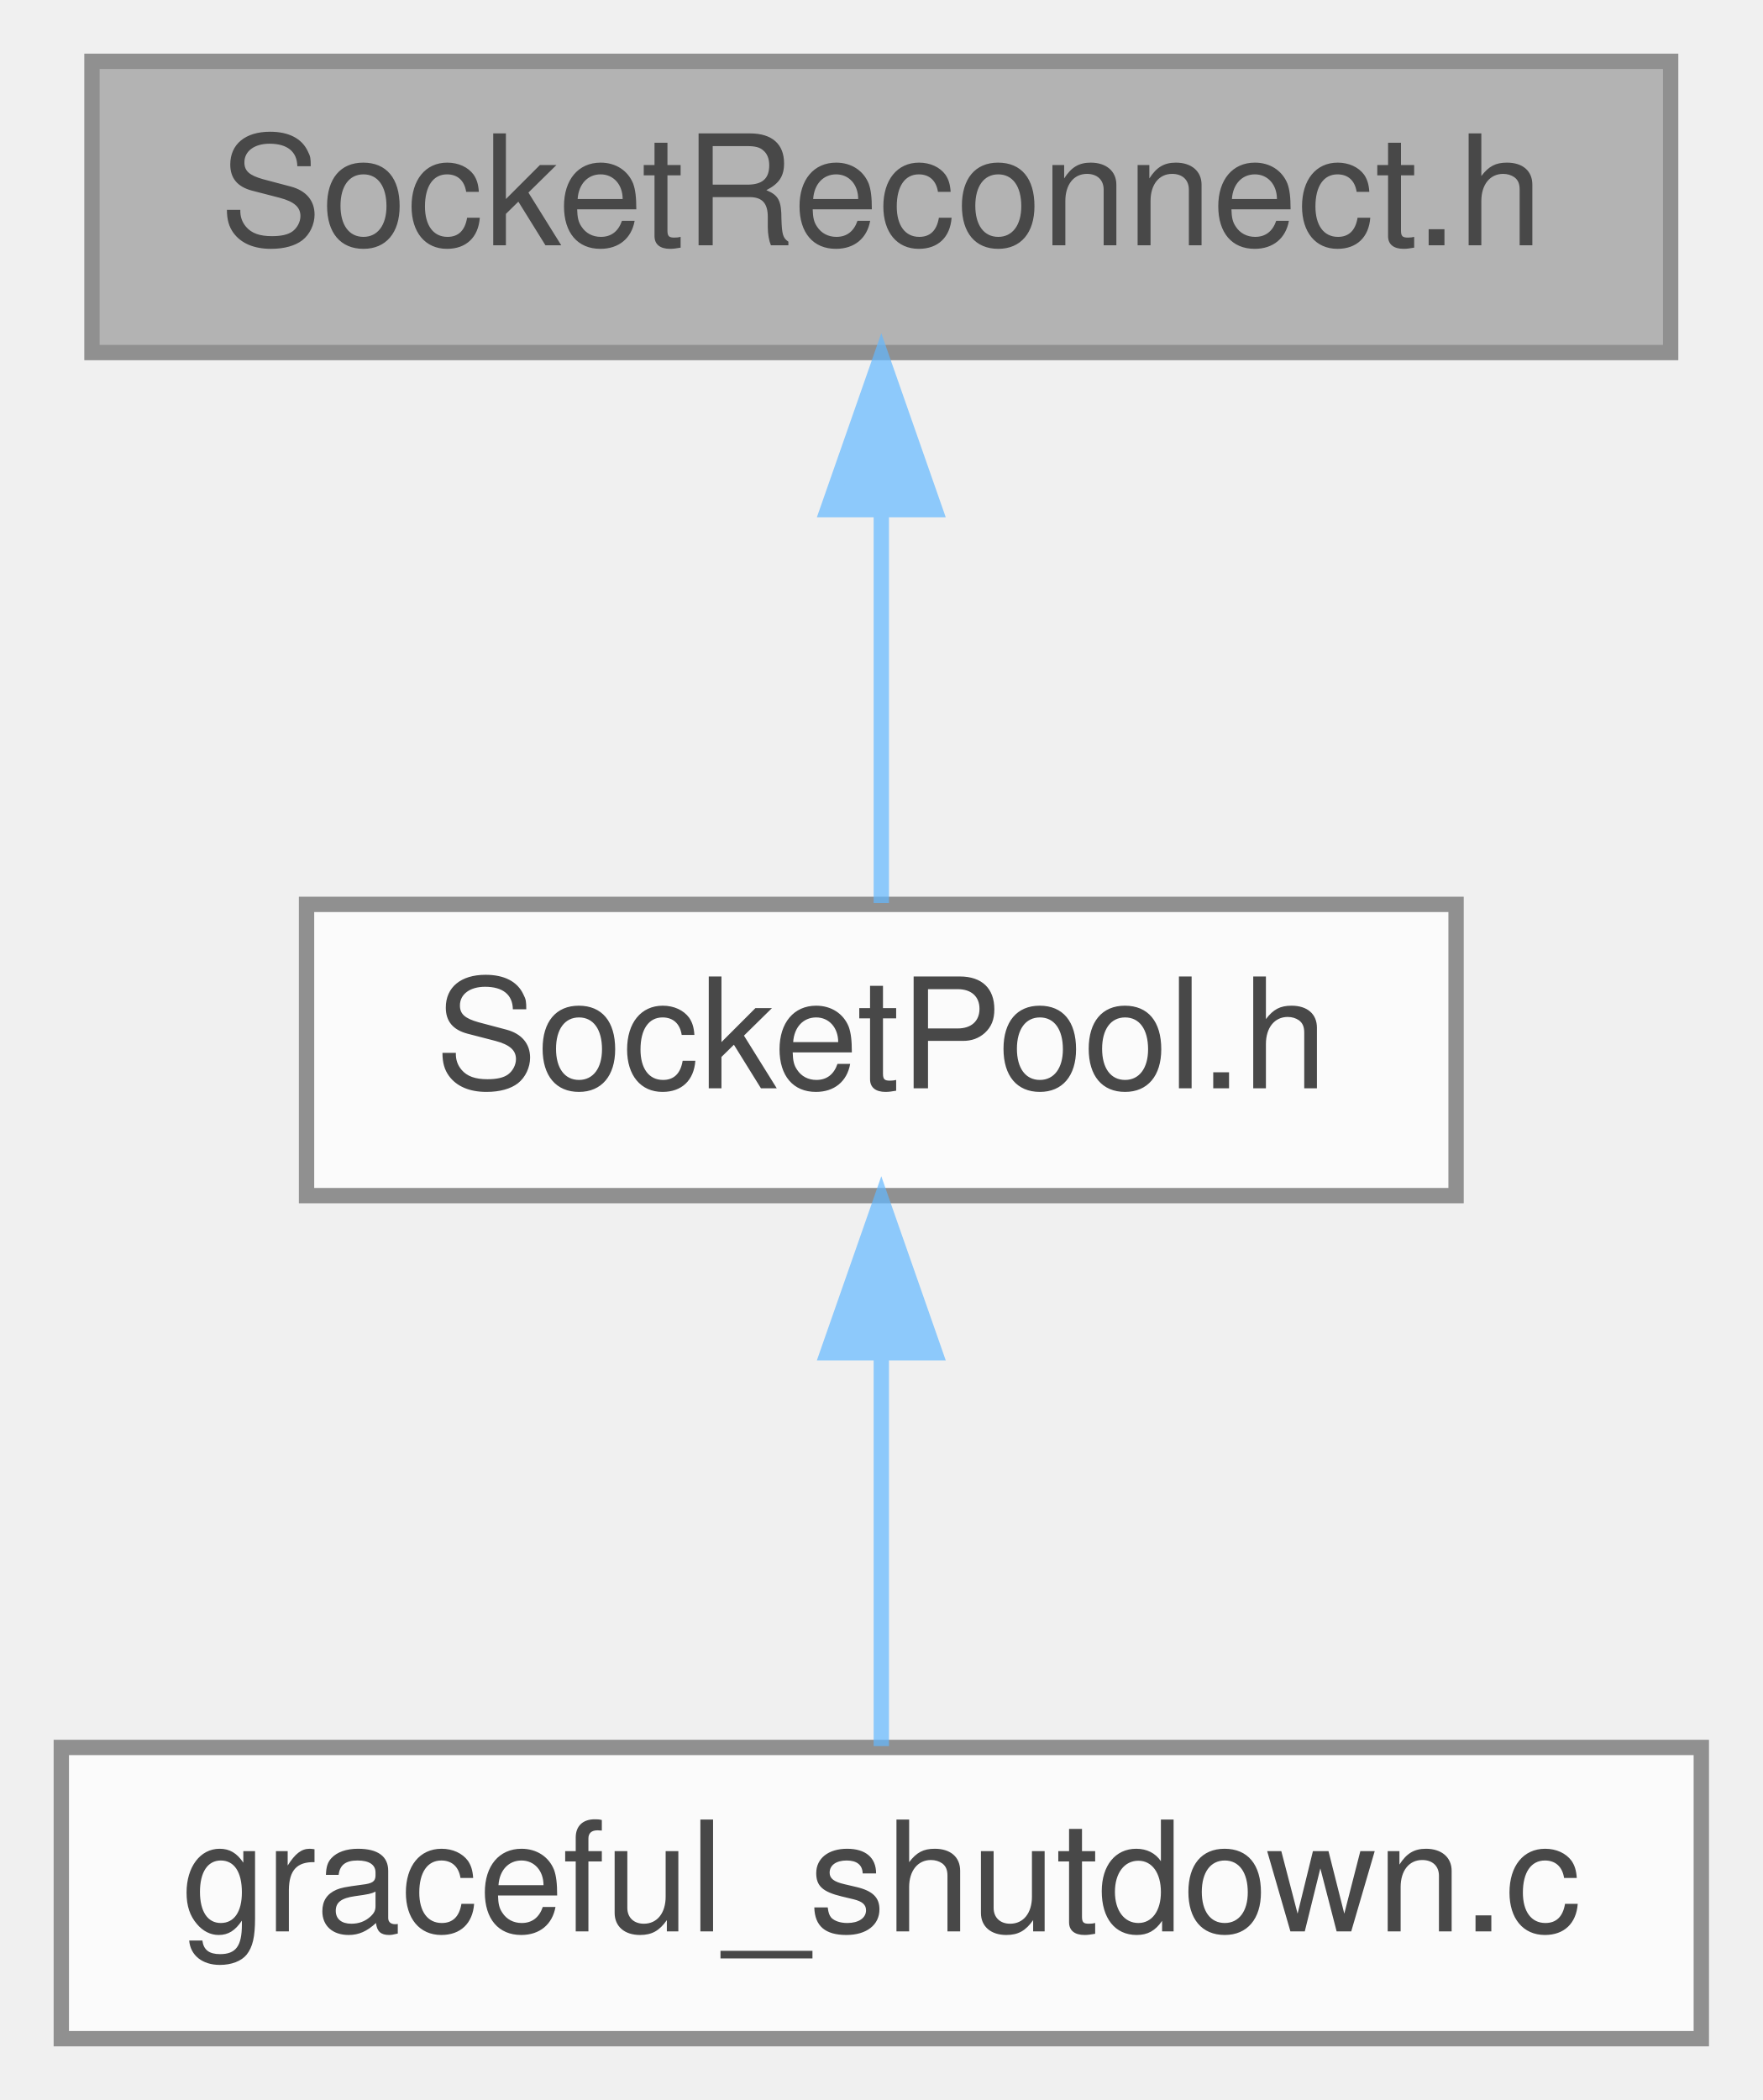
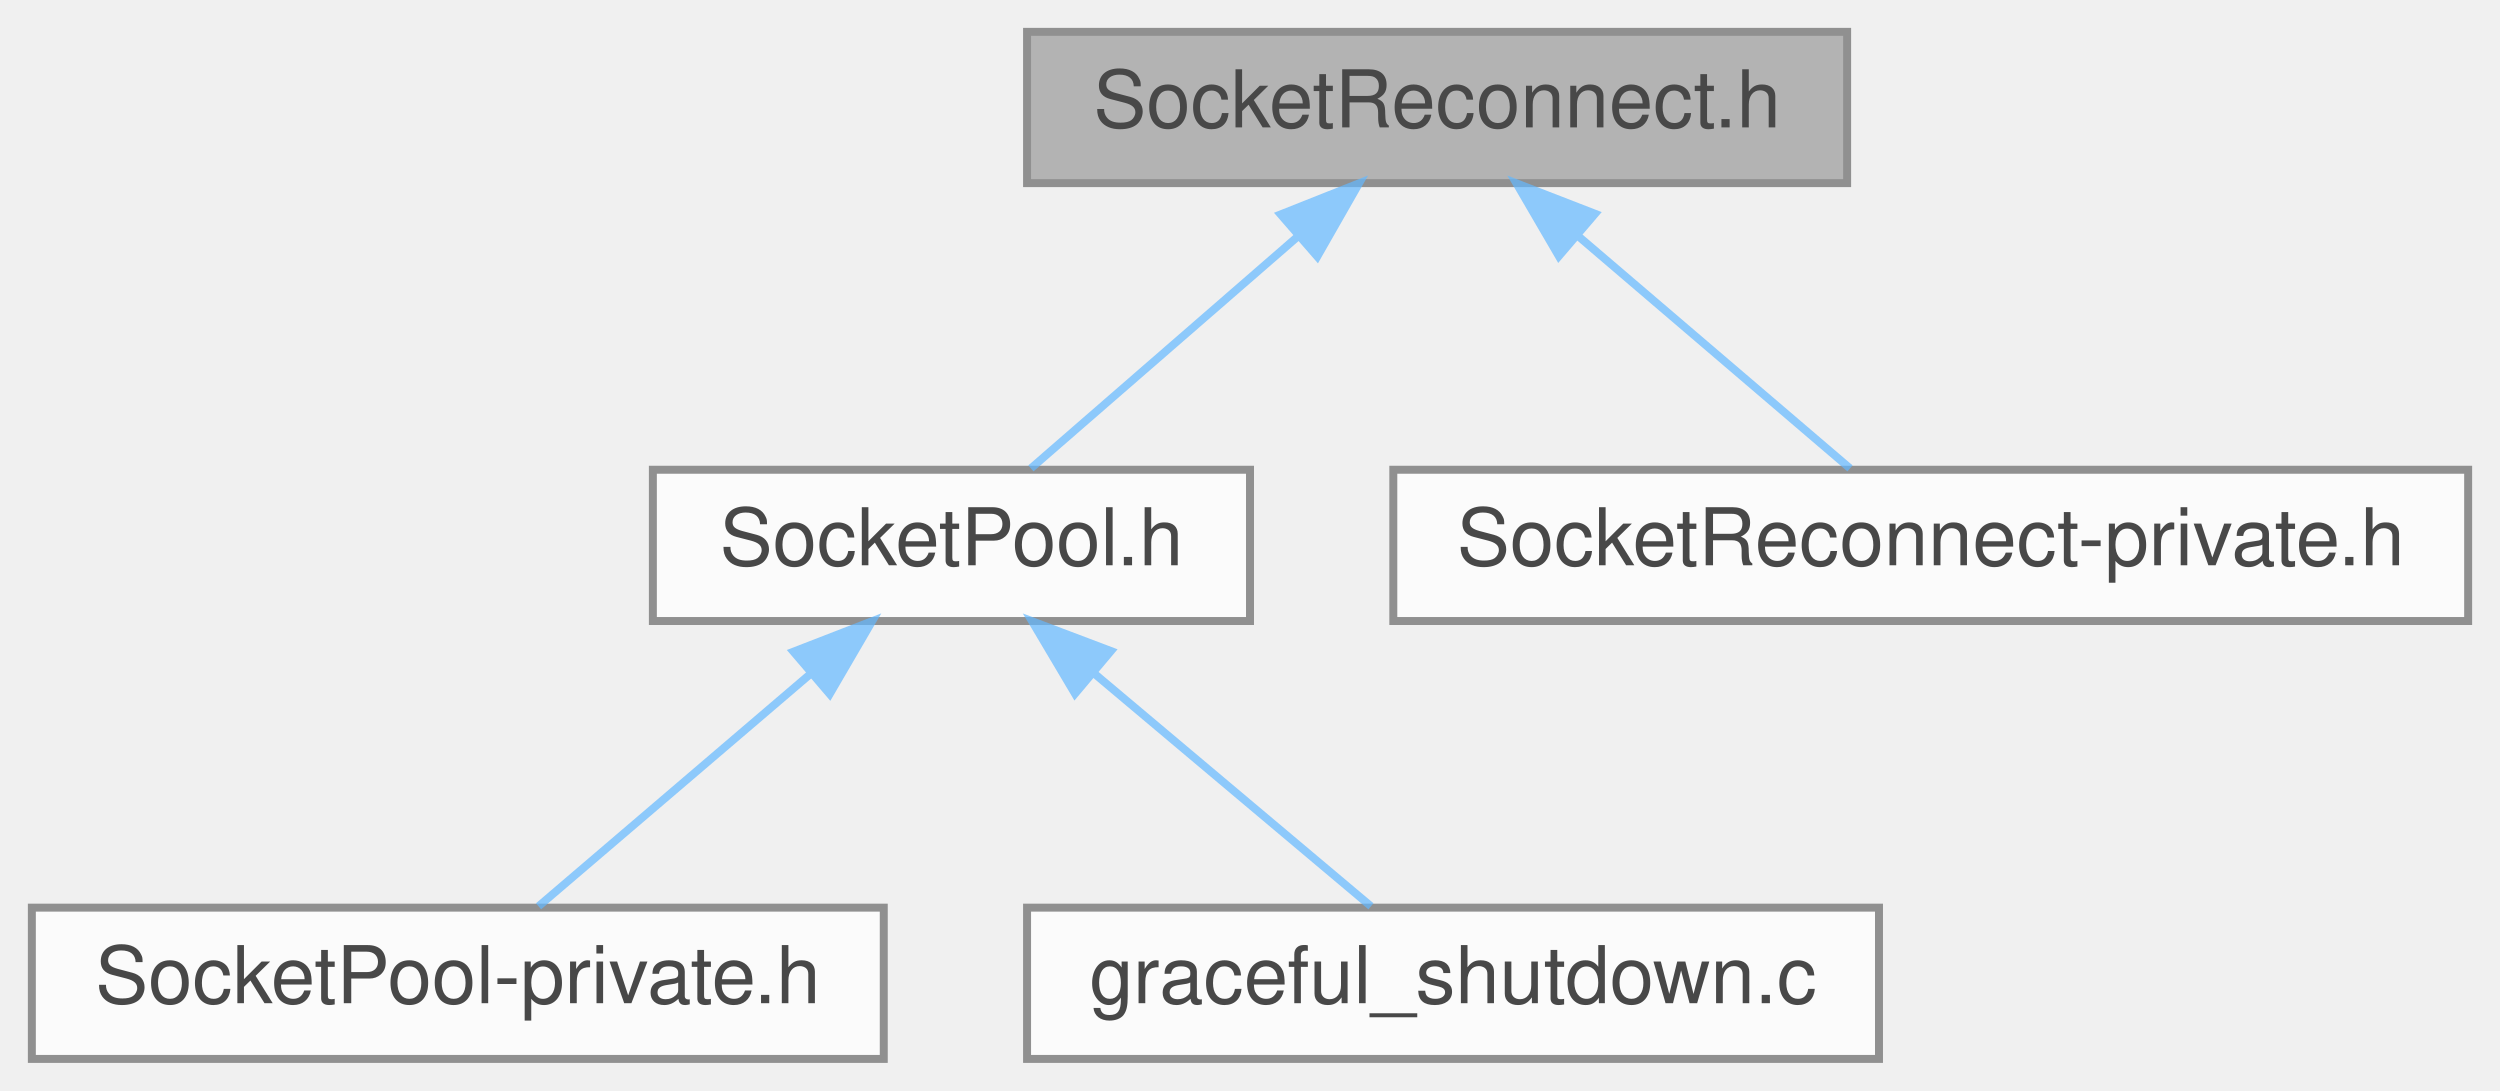
- <svg xmlns="http://www.w3.org/2000/svg" xmlns:xlink="http://www.w3.org/1999/xlink" width="115pt" height="137pt" viewBox="0.00 0.00 115.00 137.00">
+ <svg xmlns="http://www.w3.org/2000/svg" xmlns:xlink="http://www.w3.org/1999/xlink" width="314pt" height="137pt" viewBox="0.00 0.00 314.00 137.00">
  <svg id="main" version="1.1" xml:space="preserve">
    <style type="text/css">
.node, .edge {opacity: 0.7;}
.node.selected, .edge.selected {opacity: 1;}
.edge:hover path { stroke: red; }
.edge:hover polygon { stroke: red; fill: red; }
</style>
    <svg id="graph" class="graph">
      <g id="graph0" class="graph" transform="scale(1 1) rotate(0) translate(4 133)">
        <g id="Node000001" class="node">
          <g id="a_Node000001">
            <a xlink:title="Automatic reconnection framework with exponential backoff and circuit breaker.">
-               <polygon fill="#999999" stroke="#666666" points="105,-129 2,-129 2,-110 105,-110 105,-129" />
-               <text text-anchor="middle" x="53.5" y="-117" font-family="Helvetica,sans-Serif" font-size="10.00">SocketReconnect.h</text>
+               <polygon fill="#999999" stroke="#666666" points="228,-129 125,-129 125,-110 228,-110 228,-129" />
+               <text text-anchor="middle" x="176.5" y="-117" font-family="Helvetica,sans-Serif" font-size="10.00">SocketReconnect.h</text>
            </a>
          </g>
        </g>
        <g id="Node000002" class="node">
          <g id="a_Node000002">
            <a xlink:href="SocketPool_8h.html" target="_top" xlink:title="Connection pooling with automatic lifecycle management.">
-               <polygon fill="white" stroke="#666666" points="91,-74 16,-74 16,-55 91,-55 91,-74" />
-               <text text-anchor="middle" x="53.5" y="-62" font-family="Helvetica,sans-Serif" font-size="10.00">SocketPool.h</text>
+               <polygon fill="white" stroke="#666666" points="153,-74 78,-74 78,-55 153,-55 153,-74" />
+               <text text-anchor="middle" x="115.5" y="-62" font-family="Helvetica,sans-Serif" font-size="10.00">SocketPool.h</text>
            </a>
          </g>
        </g>
        <g id="edge1_Node000001_Node000002" class="edge">
          <g id="a_edge1_Node000001_Node000002">
            <a xlink:title=" ">
-               <path fill="none" stroke="#63b8ff" d="M53.5,-99.66C53.5,-90.93 53.5,-80.99 53.5,-74.09" />
-               <polygon fill="#63b8ff" stroke="#63b8ff" points="50,-99.75 53.5,-109.75 57,-99.75 50,-99.75" />
+               <path fill="none" stroke="#63b8ff" d="M159.03,-103.32C148.16,-93.87 134.56,-82.06 125.48,-74.17" />
+               <polygon fill="#63b8ff" stroke="#63b8ff" points="156.85,-106.07 166.7,-109.98 161.45,-100.78 156.85,-106.07" />
+             </a>
+           </g>
+         </g>
+         <g id="Node000005" class="node">
+           <g id="a_Node000005">
+             <a xlink:href="SocketReconnect-private_8h.html" target="_top" xlink:title="Internal implementation details for automatic reconnection framework.">
+               <polygon fill="white" stroke="#666666" points="306,-74 171,-74 171,-55 306,-55 306,-74" />
+               <text text-anchor="middle" x="238.5" y="-62" font-family="Helvetica,sans-Serif" font-size="10.00">SocketReconnect-private.h</text>
+             </a>
+           </g>
+         </g>
+         <g id="edge4_Node000001_Node000005" class="edge">
+           <g id="a_edge4_Node000001_Node000005">
+             <a xlink:title=" ">
+               <path fill="none" stroke="#63b8ff" d="M194.25,-103.32C205.31,-93.87 219.13,-82.06 228.36,-74.17" />
+               <polygon fill="#63b8ff" stroke="#63b8ff" points="191.79,-100.83 186.46,-109.98 196.34,-106.15 191.79,-100.83" />
            </a>
          </g>
        </g>
        <g id="Node000003" class="node">
          <g id="a_Node000003">
-             <a xlink:href="graceful__shutdown_8c.html" target="_top" xlink:title=" ">
+             <a xlink:href="SocketPool-private_8h.html" target="_top" xlink:title="Private implementation details and internal structures for SocketPool module.">
              <polygon fill="white" stroke="#666666" points="107,-19 0,-19 0,0 107,0 107,-19" />
-               <text text-anchor="middle" x="53.5" y="-7" font-family="Helvetica,sans-Serif" font-size="10.00">graceful_shutdown.c</text>
+               <text text-anchor="middle" x="53.5" y="-7" font-family="Helvetica,sans-Serif" font-size="10.00">SocketPool-private.h</text>
            </a>
          </g>
        </g>
        <g id="edge2_Node000002_Node000003" class="edge">
          <g id="a_edge2_Node000002_Node000003">
            <a xlink:title=" ">
-               <path fill="none" stroke="#63b8ff" d="M53.5,-44.66C53.5,-35.93 53.5,-25.99 53.5,-19.09" />
-               <polygon fill="#63b8ff" stroke="#63b8ff" points="50,-44.75 53.5,-54.75 57,-44.75 50,-44.75" />
+               <path fill="none" stroke="#63b8ff" d="M97.75,-48.32C86.69,-38.87 72.87,-27.06 63.64,-19.17" />
+               <polygon fill="#63b8ff" stroke="#63b8ff" points="95.66,-51.15 105.54,-54.98 100.21,-45.83 95.66,-51.15" />
+             </a>
+           </g>
+         </g>
+         <g id="Node000004" class="node">
+           <g id="a_Node000004">
+             <a xlink:href="graceful__shutdown_8c.html" target="_top" xlink:title=" ">
+               <polygon fill="white" stroke="#666666" points="232,-19 125,-19 125,0 232,0 232,-19" />
+               <text text-anchor="middle" x="178.5" y="-7" font-family="Helvetica,sans-Serif" font-size="10.00">graceful_shutdown.c</text>
+             </a>
+           </g>
+         </g>
+         <g id="edge3_Node000002_Node000004" class="edge">
+           <g id="a_edge3_Node000002_Node000004">
+             <a xlink:title=" ">
+               <path fill="none" stroke="#63b8ff" d="M133.54,-48.32C144.77,-38.87 158.82,-27.06 168.19,-19.17" />
+               <polygon fill="#63b8ff" stroke="#63b8ff" points="131.02,-45.87 125.62,-54.98 135.53,-51.23 131.02,-45.87" />
            </a>
          </g>
        </g>
      </g>
    </svg>
  </svg>
  <style type="text/css">

[data-mouse-over-selected='false'] { opacity: 0.7; }
[data-mouse-over-selected='true']  { opacity: 1.0; }

</style>
</svg>
